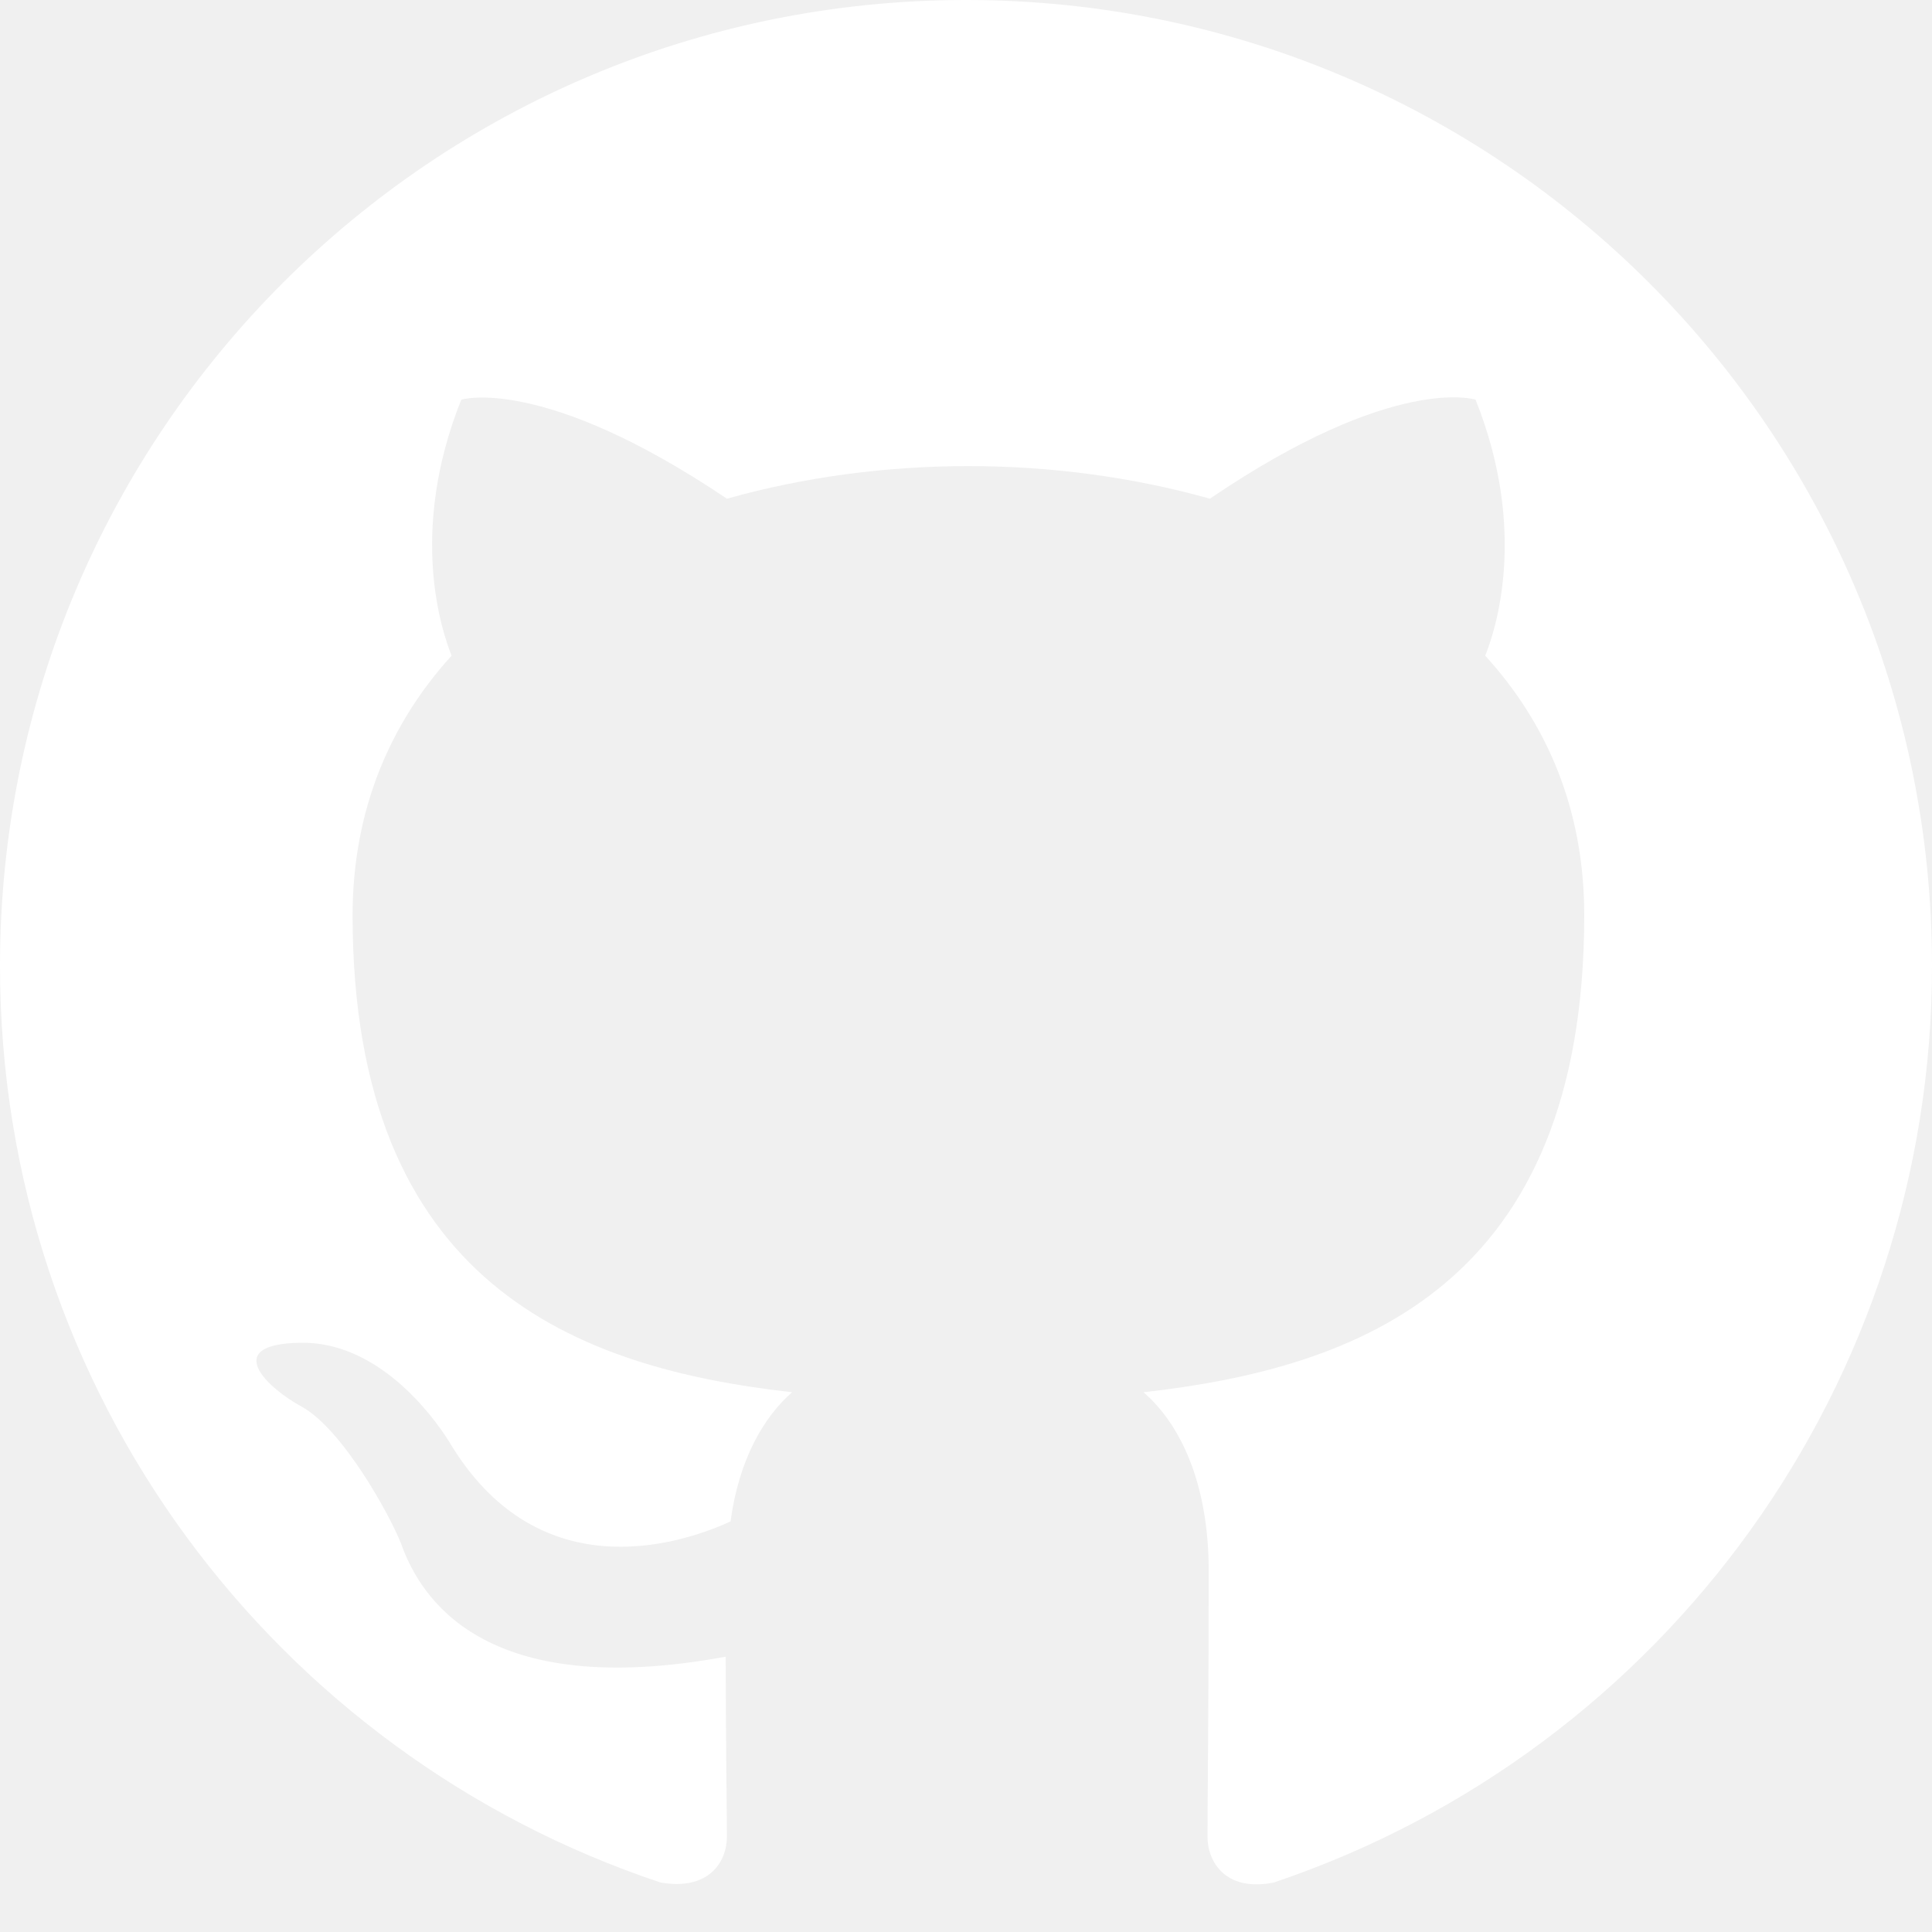
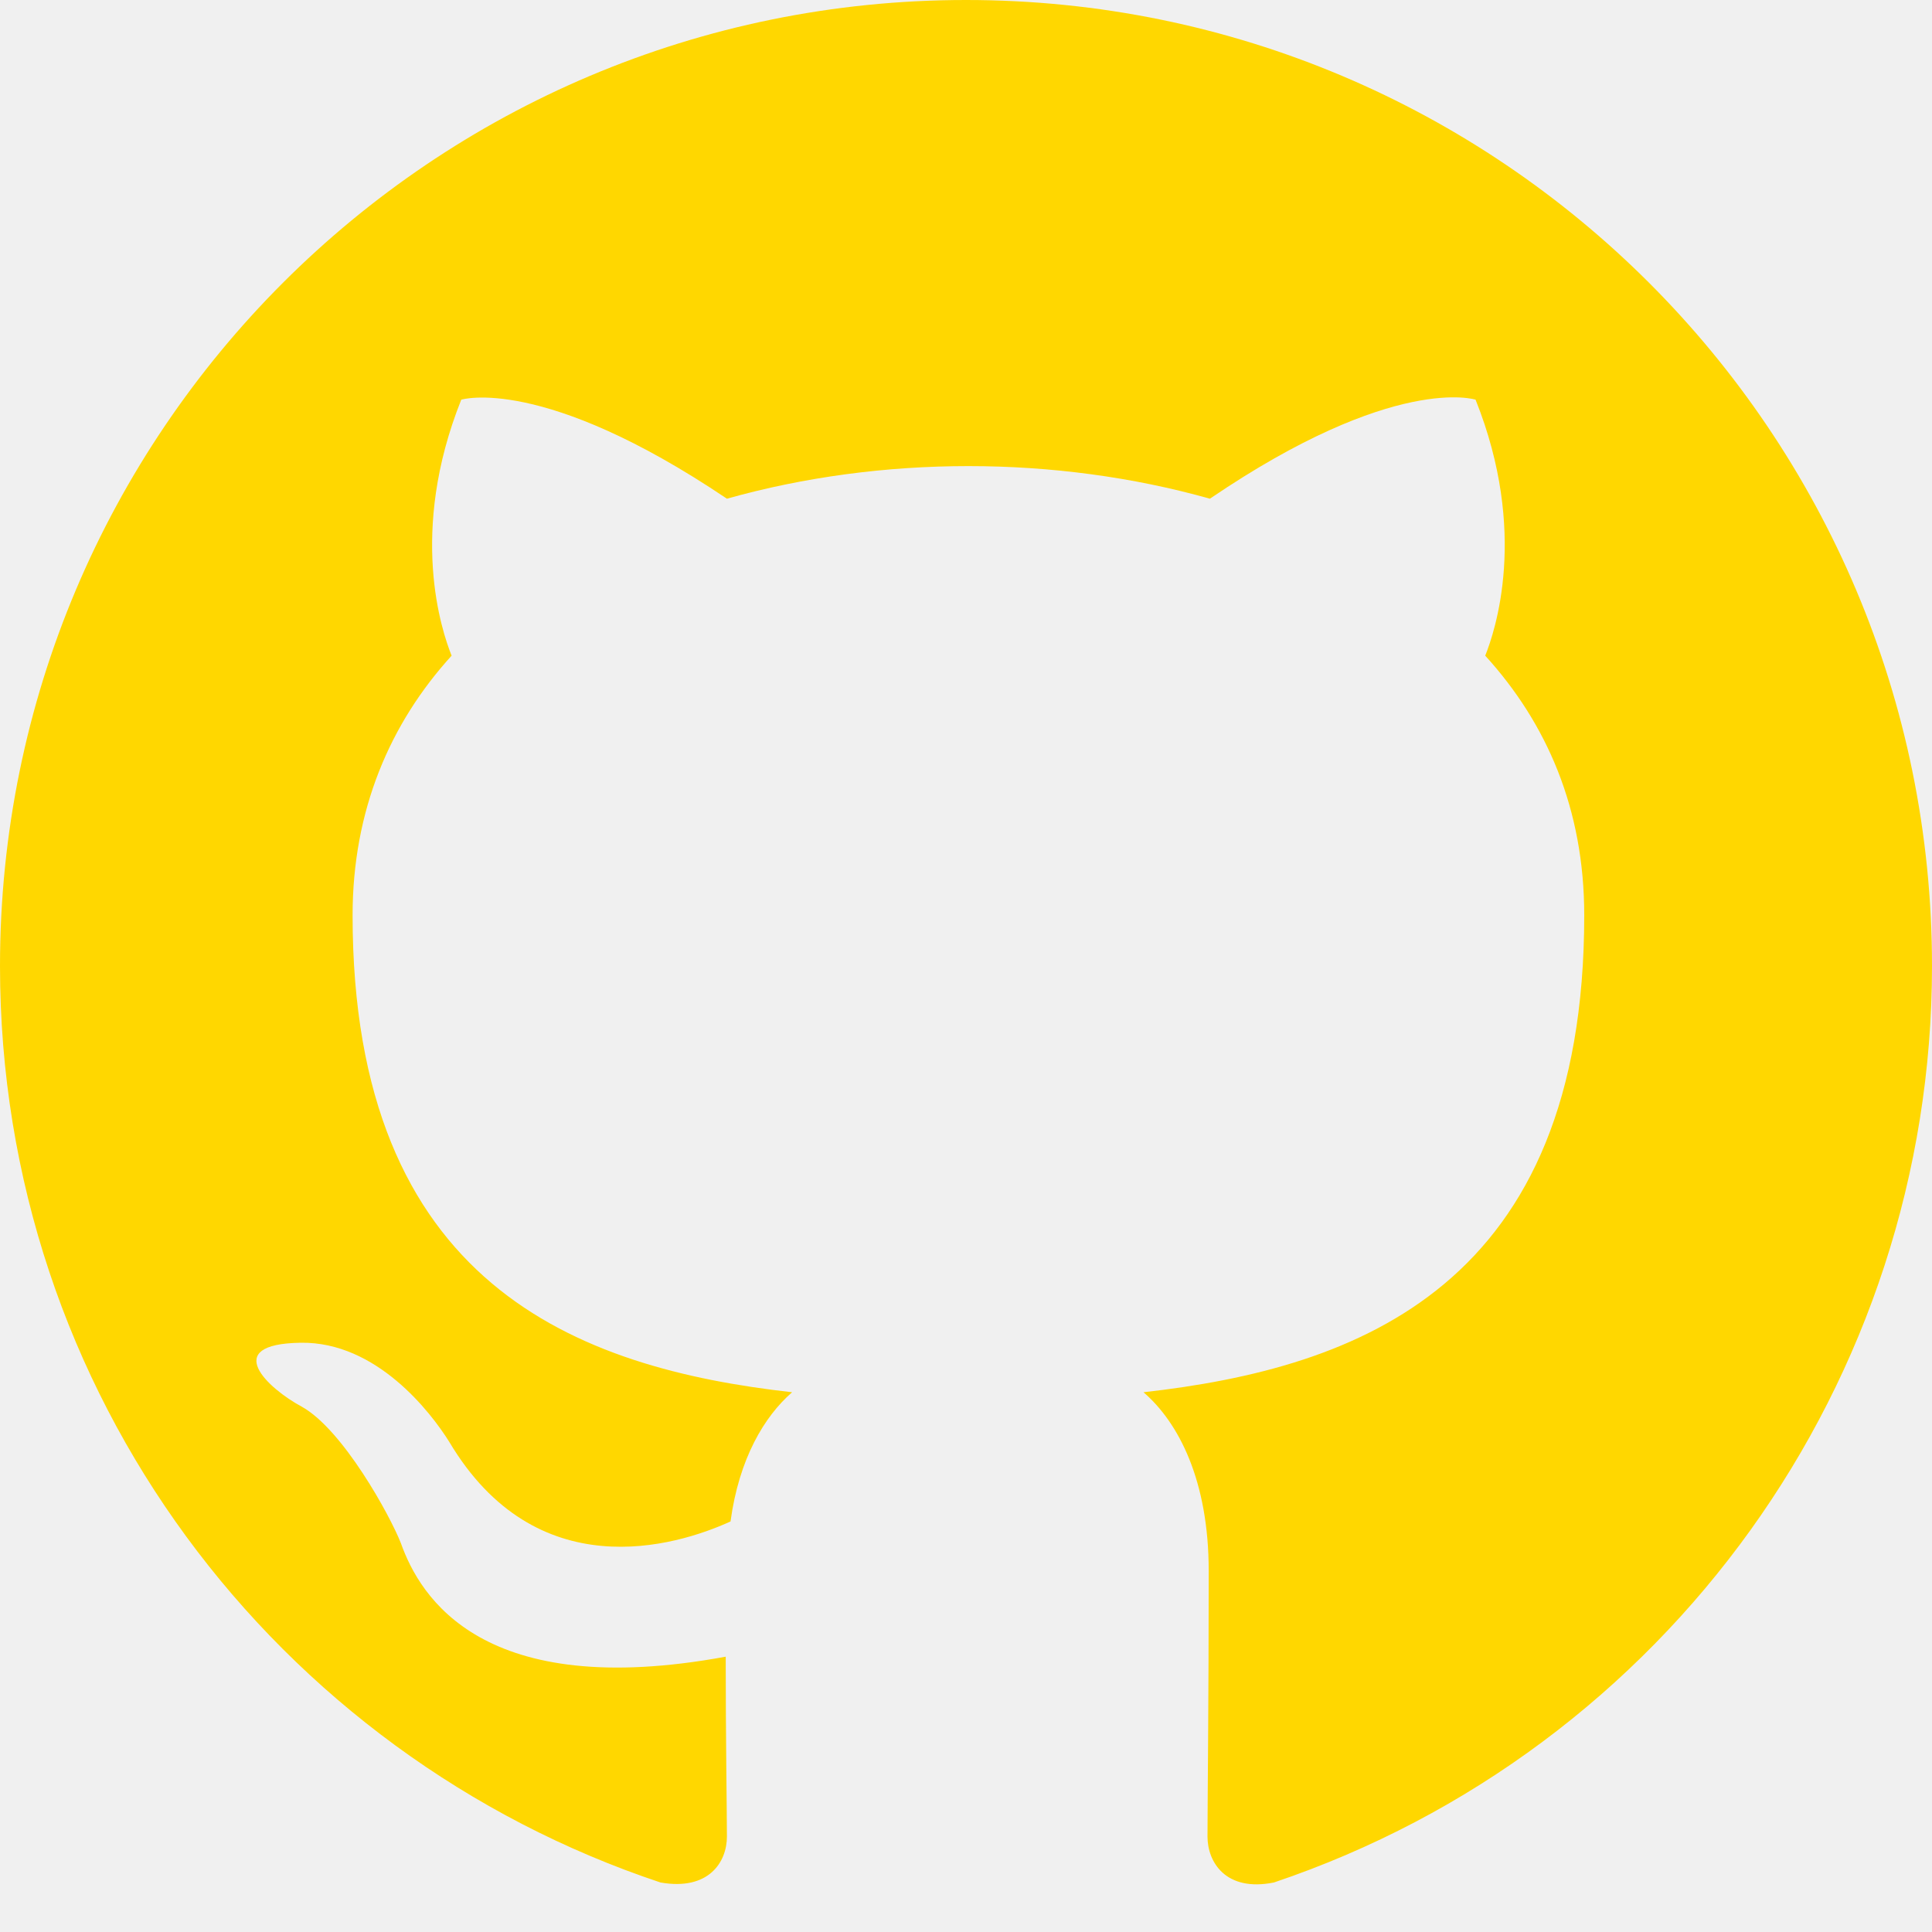
- <svg xmlns="http://www.w3.org/2000/svg" width="48" height="48" fill="white" class="bi bi-github" viewBox="0 0 16 16">
+ <svg xmlns="http://www.w3.org/2000/svg" width="16" height="16" fill="#ffd700" class="bi bi-github" viewBox="0 0 16 16">
  <path d="M8 0C3.58 0 0 3.58 0 8c0 3.54 2.29 6.53 5.47 7.59.4.07.55-.17.55-.38 0-.19-.01-.82-.01-1.49-2.01.37-2.53-.49-2.69-.94-.09-.23-.48-.94-.82-1.13-.28-.15-.68-.52-.01-.53.63-.01 1.08.58 1.23.82.72 1.21 1.87.87 2.33.66.07-.52.28-.87.51-1.07-1.78-.2-3.64-.89-3.64-3.95 0-.87.31-1.59.82-2.15-.08-.2-.36-1.02.08-2.12 0 0 .67-.21 2.2.82.64-.18 1.32-.27 2-.27s1.36.09 2 .27c1.53-1.04 2.2-.82 2.2-.82.44 1.1.16 1.92.08 2.12.51.56.82 1.27.82 2.15 0 3.07-1.87 3.75-3.65 3.95.29.25.54.73.54 1.48 0 1.07-.01 1.93-.01 2.2 0 .21.15.46.55.38A8.01 8.01 0 0 0 16 8c0-4.42-3.58-8-8-8" />
</svg>
